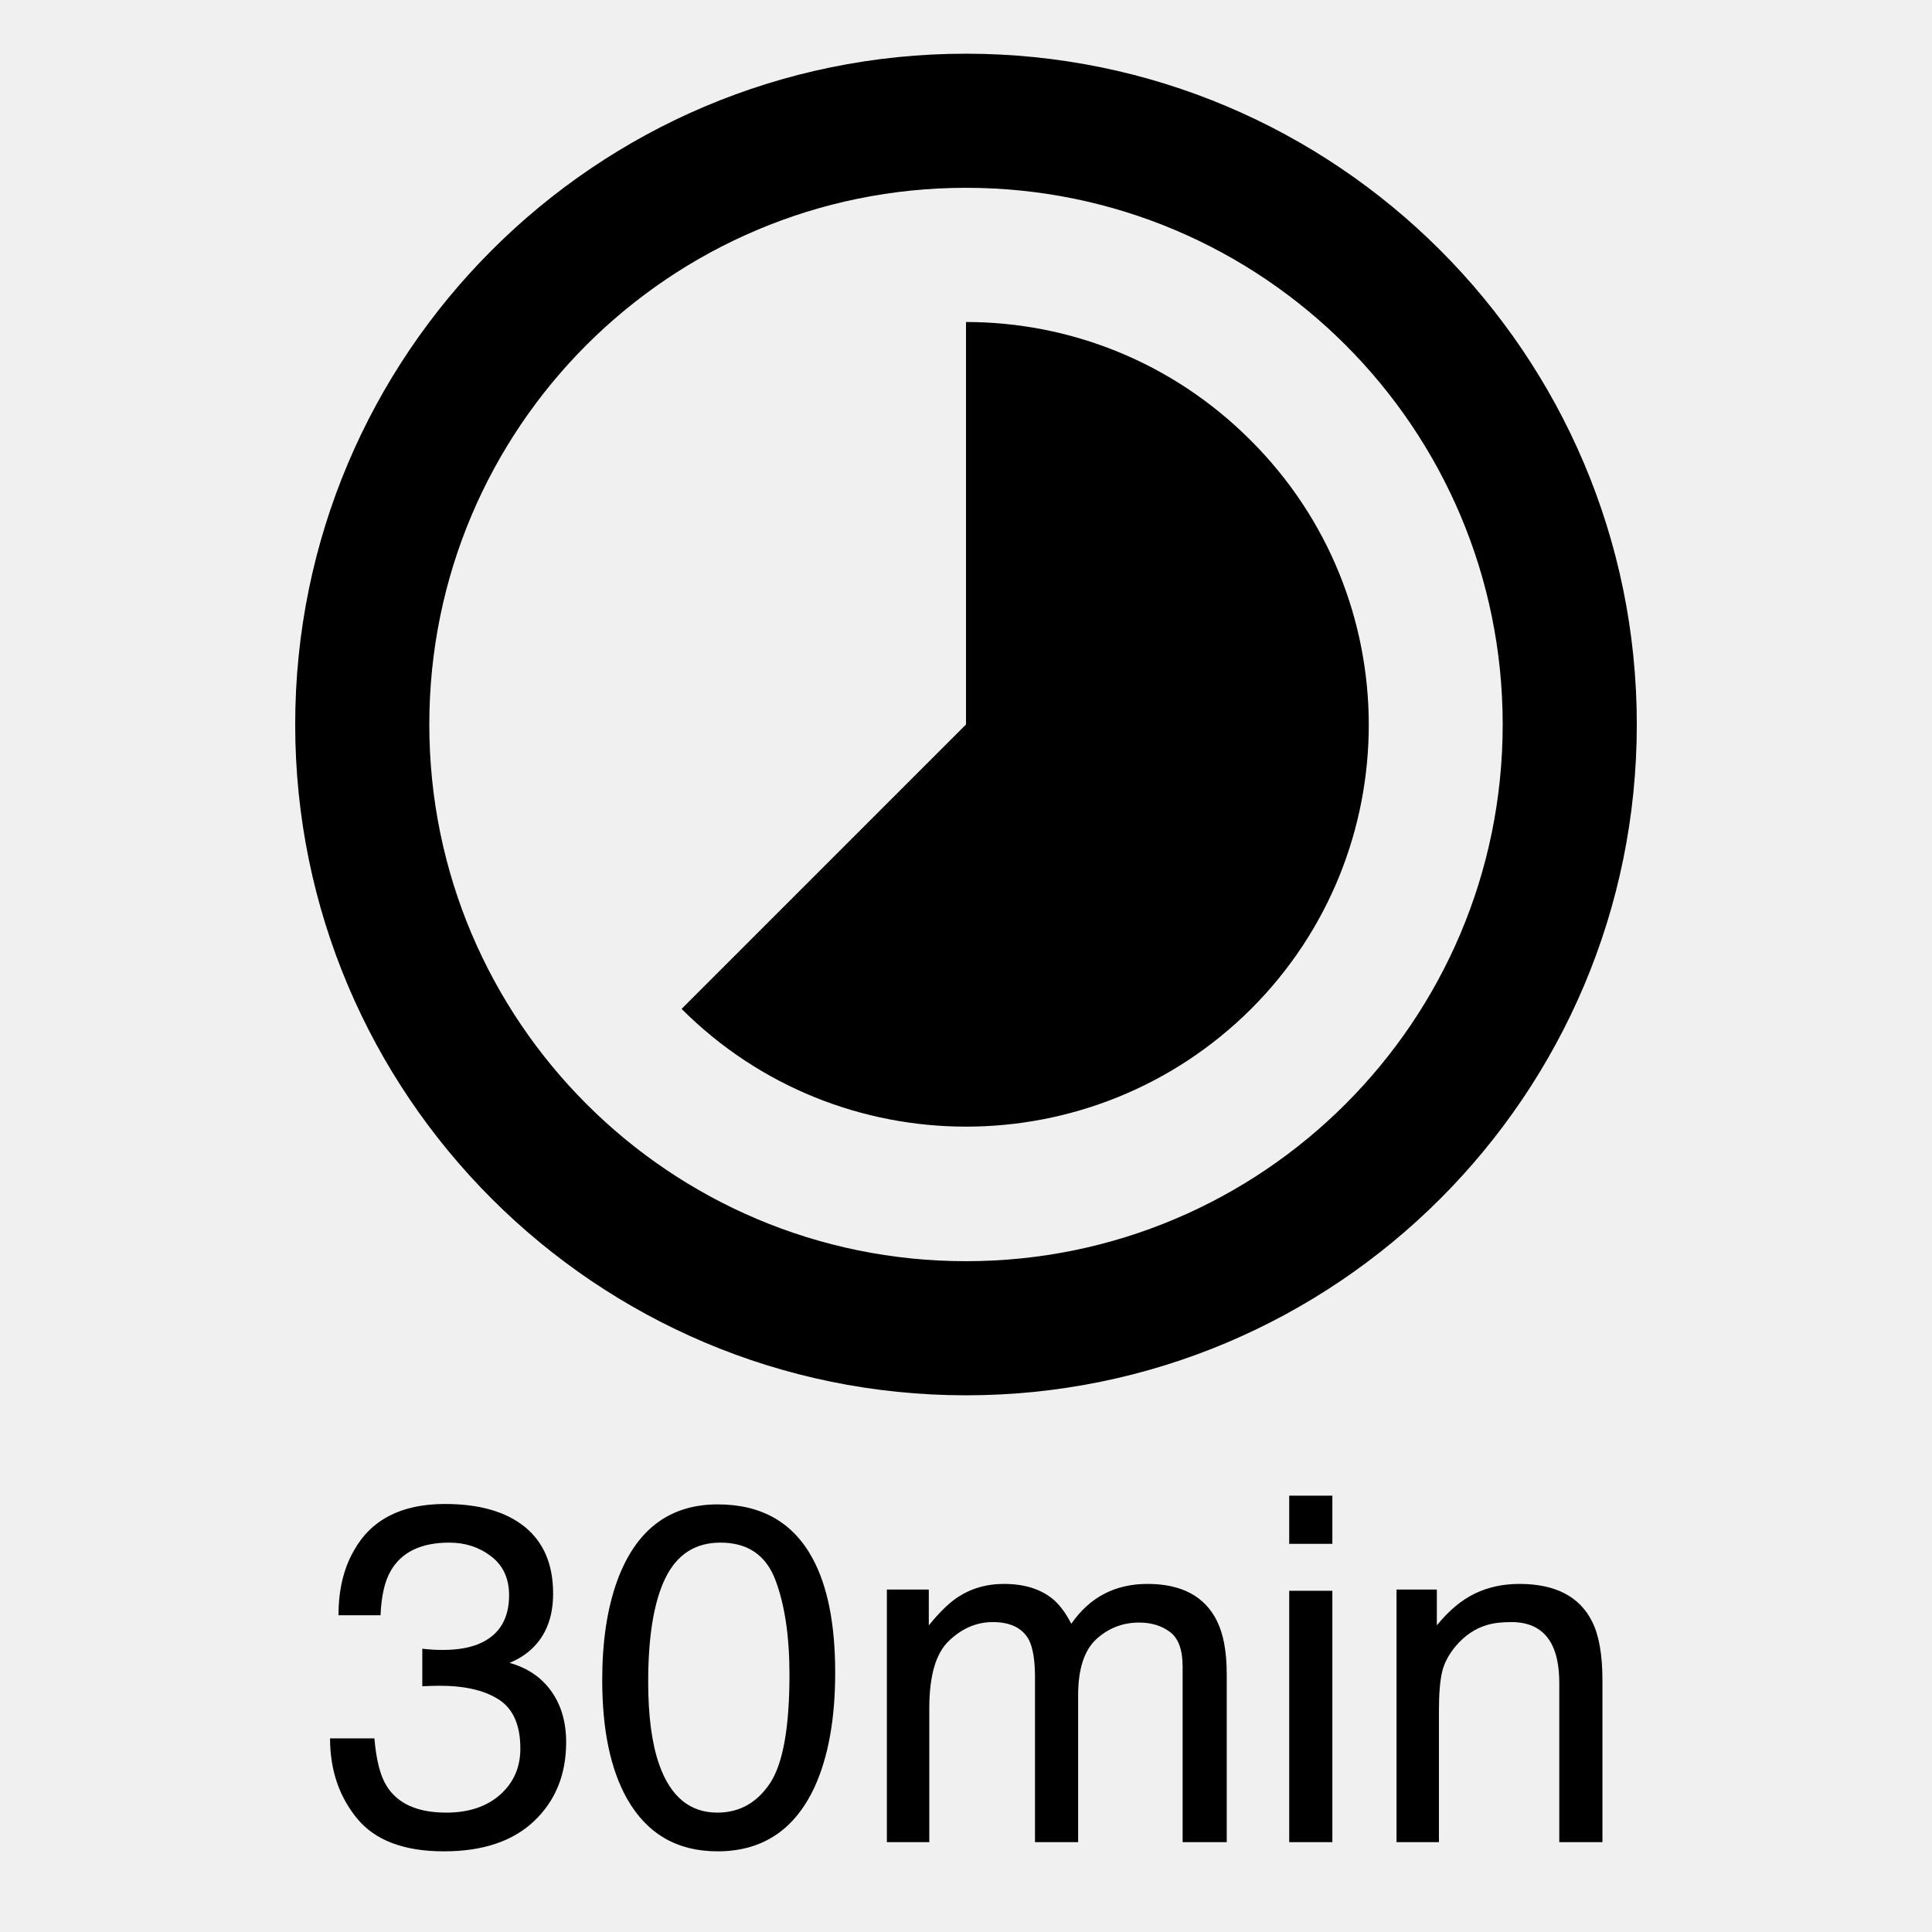
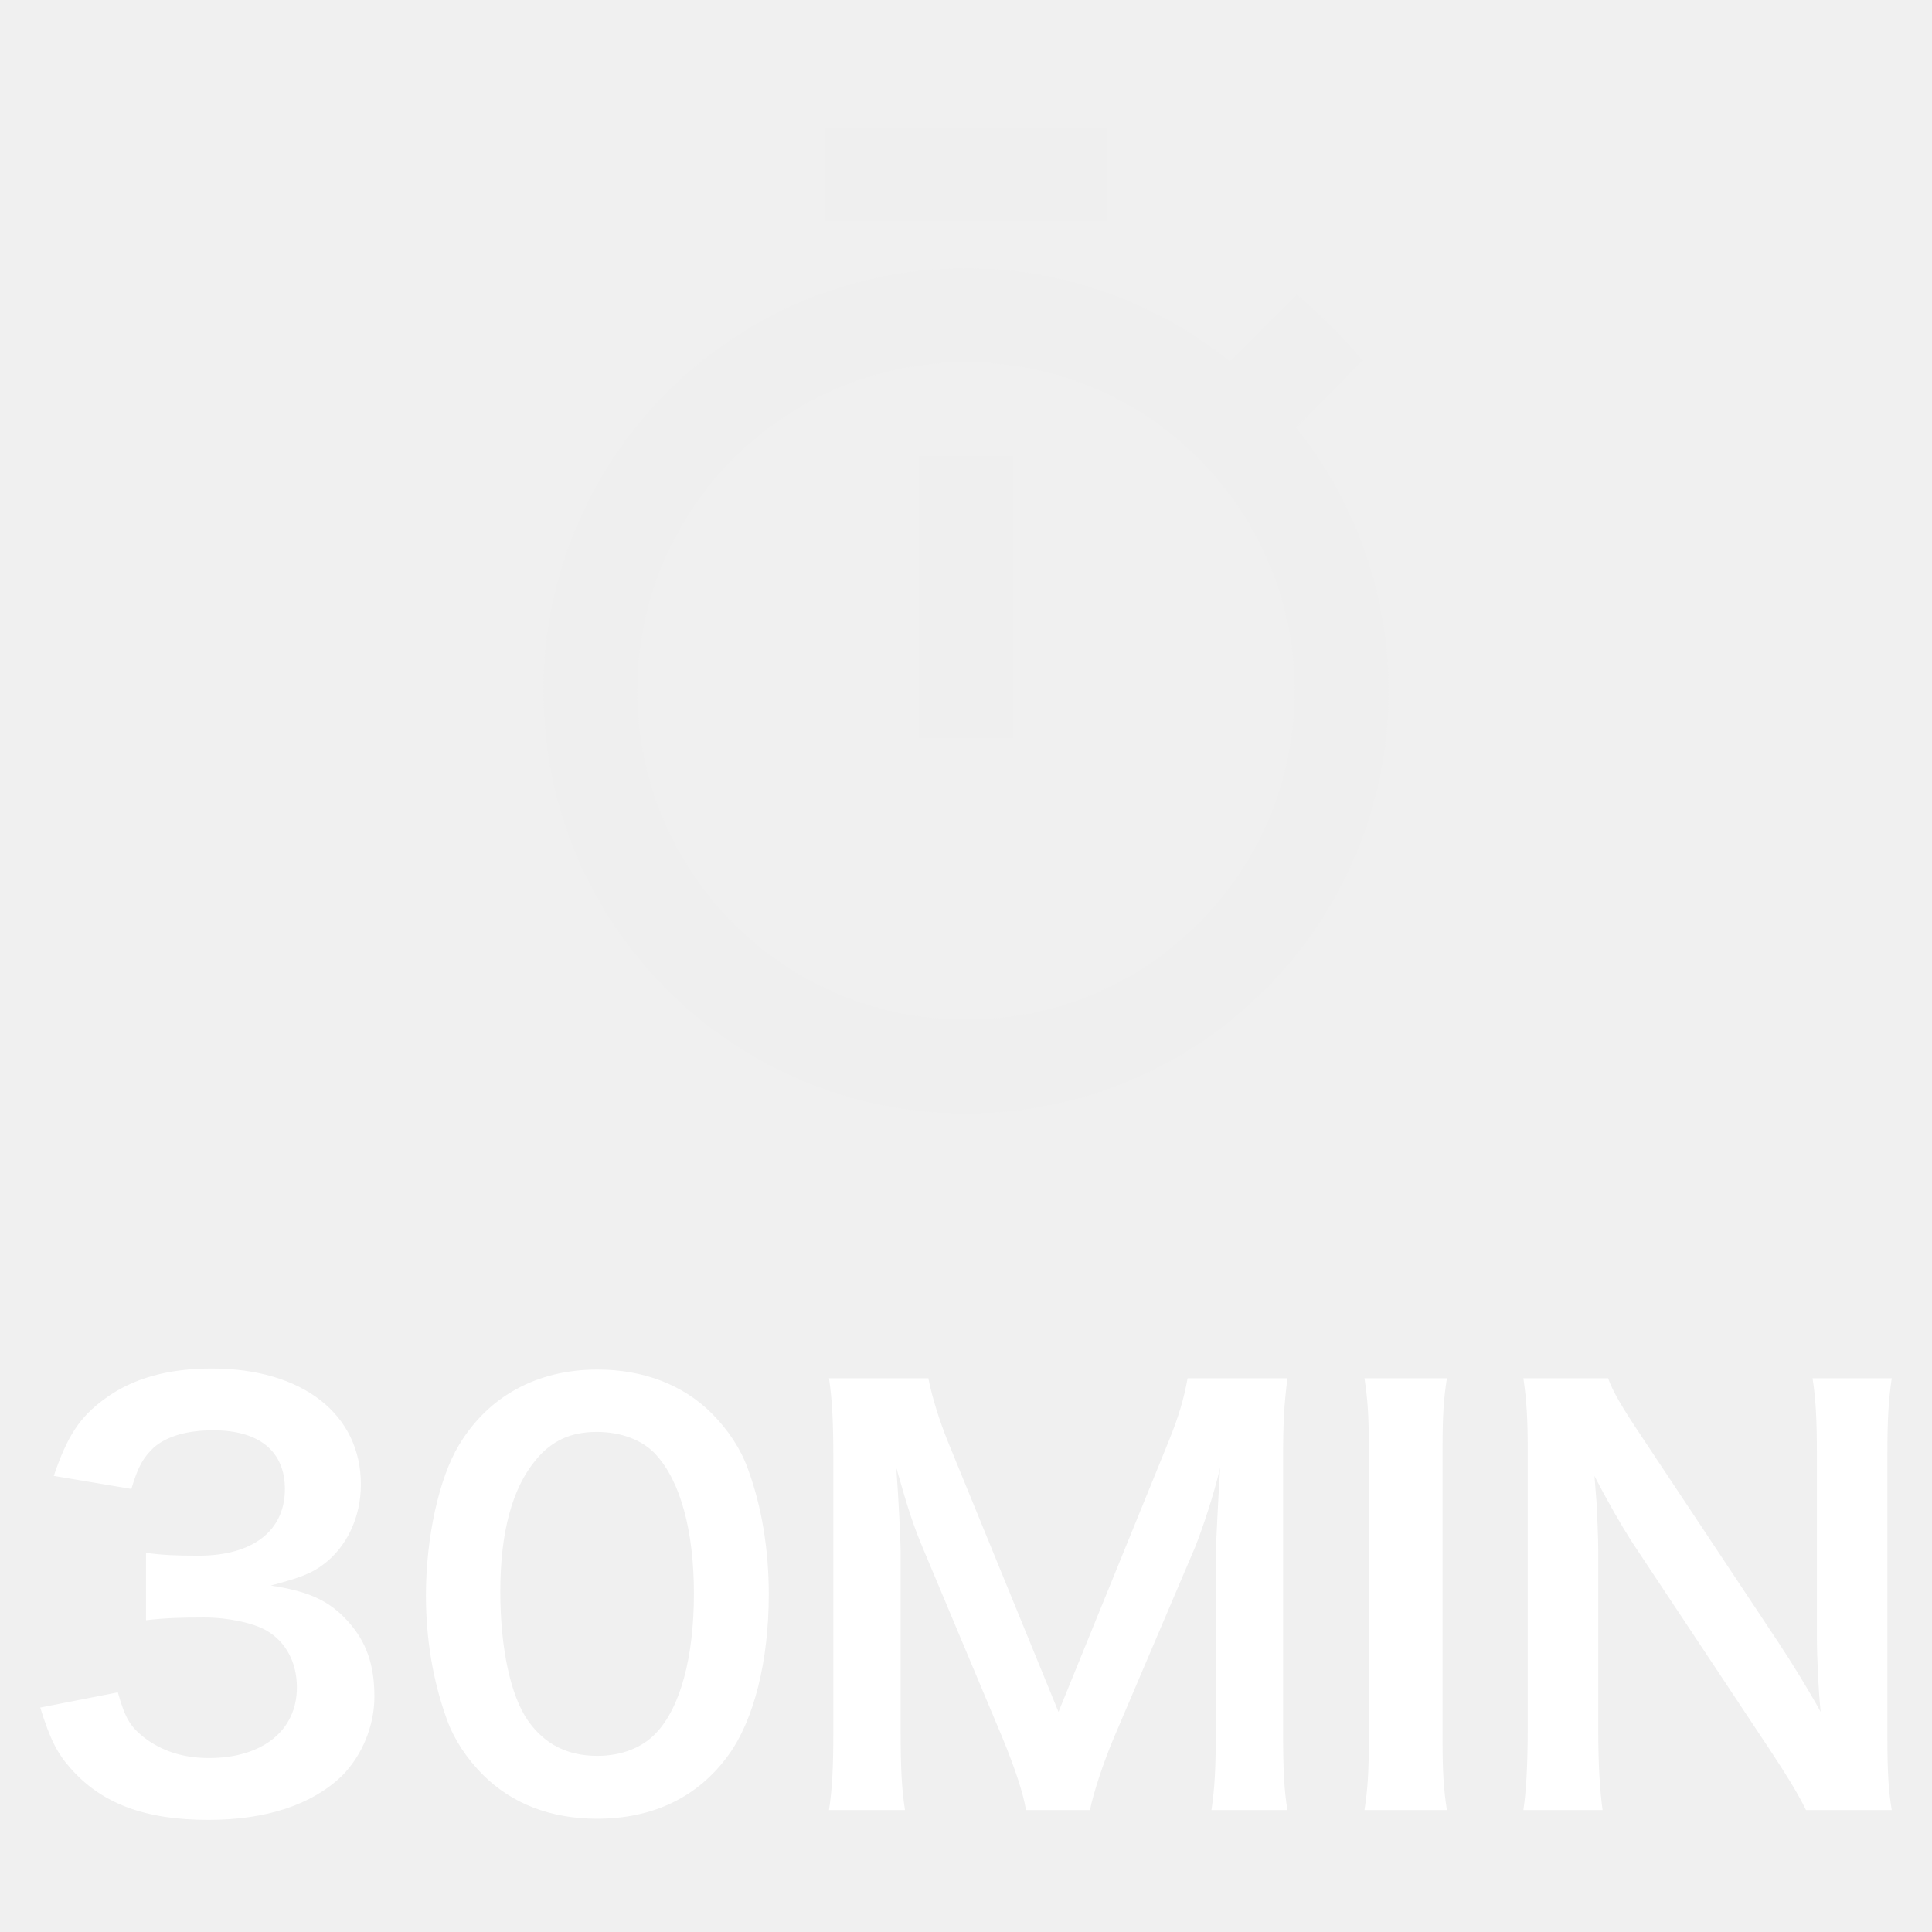
<svg xmlns="http://www.w3.org/2000/svg" width="24px" height="24px" viewBox="0 0 24 24" version="1.1">
  <g id="timer-30min-icon" stroke="none" stroke-width="1" fill="none" fill-rule="evenodd">
-     <g id="timer">
-       <rect id="Rectangle" x="0" y="0" width="24" height="24" />
-       <g id="timer-icon" transform="translate(3, 0)" fill="#000000" fill-rule="nonzero">
-         <path d="M12.533,5.467 C11.558,4.492 10.283,4 9,4 L9,9 L5.467,12.533 C7.417,14.483 10.583,14.483 12.542,12.533 C14.492,10.583 14.492,7.417 12.533,5.467 Z M9,0.667 C4.4,0.667 0.667,4.4 0.667,9 C0.667,13.6 4.4,17.333 9,17.333 C13.6,17.333 17.333,13.6 17.333,9 C17.333,4.4 13.6,0.667 9,0.667 Z M9,15.667 C5.317,15.667 2.333,12.683 2.333,9 C2.333,5.317 5.317,2.333 9,2.333 C12.683,2.333 15.667,5.317 15.667,9 C15.667,12.683 12.683,15.667 9,15.667 Z" id="Shape" />
-       </g>
-     </g>
-     <path d="M5.515,22.998 C5.019,22.998 4.659,22.862 4.435,22.589 C4.212,22.317 4.1,21.985 4.1,21.595 L4.651,21.595 C4.674,21.866 4.725,22.063 4.803,22.186 C4.94,22.407 5.187,22.517 5.544,22.517 C5.822,22.517 6.044,22.443 6.212,22.295 C6.38,22.146 6.464,21.955 6.464,21.721 C6.464,21.432 6.376,21.229 6.199,21.114 C6.022,20.999 5.777,20.941 5.462,20.941 C5.427,20.941 5.392,20.942 5.355,20.943 C5.319,20.944 5.283,20.945 5.246,20.947 L5.246,20.481 C5.3,20.487 5.346,20.491 5.383,20.493 C5.42,20.495 5.46,20.496 5.503,20.496 C5.701,20.496 5.863,20.465 5.99,20.402 C6.212,20.293 6.324,20.098 6.324,19.816 C6.324,19.607 6.249,19.446 6.101,19.333 C5.953,19.22 5.78,19.163 5.582,19.163 C5.231,19.163 4.988,19.28 4.853,19.515 C4.779,19.643 4.737,19.827 4.727,20.065 L4.205,20.065 C4.205,19.753 4.268,19.487 4.393,19.268 C4.608,18.878 4.986,18.683 5.527,18.683 C5.954,18.683 6.286,18.778 6.52,18.968 C6.754,19.159 6.871,19.434 6.871,19.796 C6.871,20.054 6.802,20.263 6.663,20.423 C6.578,20.522 6.466,20.601 6.329,20.657 C6.55,20.718 6.723,20.834 6.847,21.007 C6.971,21.18 7.033,21.392 7.033,21.642 C7.033,22.042 6.901,22.368 6.637,22.62 C6.373,22.872 5.999,22.998 5.515,22.998 Z M8.916,18.688 C9.459,18.688 9.852,18.912 10.094,19.359 C10.282,19.705 10.375,20.179 10.375,20.78 C10.375,21.351 10.29,21.822 10.121,22.195 C9.874,22.73 9.472,22.998 8.913,22.998 C8.41,22.998 8.035,22.779 7.788,22.342 C7.583,21.976 7.481,21.486 7.481,20.871 C7.481,20.394 7.542,19.985 7.665,19.643 C7.896,19.007 8.313,18.688 8.916,18.688 Z M8.911,22.517 C9.184,22.517 9.402,22.396 9.564,22.154 C9.726,21.912 9.807,21.461 9.807,20.801 C9.807,20.324 9.748,19.932 9.631,19.624 C9.514,19.317 9.287,19.163 8.949,19.163 C8.638,19.163 8.411,19.309 8.267,19.601 C8.124,19.893 8.052,20.323 8.052,20.892 C8.052,21.319 8.098,21.663 8.19,21.923 C8.33,22.319 8.571,22.517 8.911,22.517 Z M11.017,19.746 L11.538,19.746 L11.538,20.191 C11.663,20.037 11.777,19.925 11.878,19.854 C12.052,19.735 12.249,19.676 12.47,19.676 C12.72,19.676 12.921,19.737 13.074,19.86 C13.16,19.931 13.238,20.034 13.308,20.171 C13.425,20.003 13.563,19.878 13.721,19.797 C13.879,19.716 14.057,19.676 14.254,19.676 C14.676,19.676 14.963,19.828 15.116,20.133 C15.198,20.297 15.239,20.517 15.239,20.795 L15.239,22.884 L14.691,22.884 L14.691,20.704 C14.691,20.495 14.639,20.351 14.534,20.273 C14.43,20.195 14.302,20.156 14.152,20.156 C13.945,20.156 13.767,20.226 13.617,20.364 C13.468,20.503 13.393,20.734 13.393,21.059 L13.393,22.884 L12.857,22.884 L12.857,20.836 C12.857,20.623 12.831,20.468 12.781,20.37 C12.701,20.224 12.551,20.15 12.332,20.15 C12.133,20.15 11.952,20.227 11.789,20.382 C11.626,20.536 11.544,20.815 11.544,21.22 L11.544,22.884 L11.017,22.884 L11.017,19.746 Z M16.015,19.761 L16.551,19.761 L16.551,22.884 L16.015,22.884 L16.015,19.761 Z M16.015,18.58 L16.551,18.58 L16.551,19.178 L16.015,19.178 L16.015,18.58 Z M17.348,19.746 L17.849,19.746 L17.849,20.191 C17.997,20.008 18.155,19.876 18.321,19.796 C18.487,19.716 18.671,19.676 18.874,19.676 C19.32,19.676 19.621,19.831 19.777,20.142 C19.863,20.311 19.906,20.555 19.906,20.871 L19.906,22.884 L19.37,22.884 L19.37,20.906 C19.37,20.715 19.341,20.56 19.285,20.443 C19.191,20.248 19.021,20.15 18.775,20.15 C18.65,20.15 18.547,20.163 18.467,20.188 C18.323,20.231 18.196,20.317 18.086,20.446 C17.998,20.55 17.941,20.657 17.915,20.767 C17.889,20.877 17.875,21.035 17.875,21.24 L17.875,22.884 L17.348,22.884 L17.348,19.746 Z" id="30min" fill="#000000" fill-rule="nonzero" />
+     <polygon id="Path" points="0 0 24 0 24 24 0 24" />
+     <path d="M0.5,21.212 L1.464,21.023 C1.551,21.333 1.612,21.441 1.78,21.576 C2.003,21.751 2.272,21.839 2.596,21.839 C3.263,21.839 3.688,21.495 3.688,20.962 C3.688,20.653 3.553,20.396 3.31,20.255 C3.148,20.161 2.832,20.093 2.535,20.093 C2.239,20.093 2.043,20.1 1.814,20.127 L1.814,19.291 C2.03,19.318 2.178,19.325 2.468,19.325 C3.142,19.325 3.539,19.015 3.539,18.496 C3.539,18.031 3.223,17.768 2.65,17.768 C2.32,17.768 2.077,17.842 1.915,17.977 C1.78,18.105 1.713,18.22 1.632,18.496 L0.668,18.334 C0.837,17.836 0.992,17.6 1.309,17.371 C1.652,17.121 2.09,17 2.63,17 C3.755,17 4.483,17.566 4.483,18.442 C4.483,18.846 4.308,19.217 4.018,19.433 C3.869,19.547 3.721,19.601 3.364,19.696 C3.843,19.77 4.092,19.884 4.328,20.147 C4.55,20.396 4.651,20.679 4.651,21.077 C4.651,21.441 4.496,21.812 4.247,22.061 C3.876,22.418 3.31,22.607 2.589,22.607 C1.801,22.607 1.262,22.405 0.877,21.967 C0.709,21.778 0.621,21.603 0.5,21.212 Z M7.414,22.593 C6.841,22.593 6.356,22.405 5.999,22.047 C5.797,21.845 5.642,21.609 5.554,21.367 C5.379,20.888 5.291,20.363 5.291,19.817 C5.291,19.103 5.453,18.361 5.702,17.95 C6.066,17.344 6.673,17.013 7.421,17.013 C7.994,17.013 8.486,17.202 8.843,17.559 C9.045,17.762 9.2,17.997 9.288,18.24 C9.463,18.712 9.55,19.251 9.55,19.803 C9.55,20.632 9.368,21.36 9.052,21.798 C8.674,22.324 8.115,22.593 7.414,22.593 Z M7.421,21.812 C7.717,21.812 7.98,21.711 8.149,21.529 C8.452,21.212 8.62,20.585 8.62,19.797 C8.62,19.015 8.452,18.402 8.149,18.071 C7.987,17.89 7.717,17.788 7.414,17.788 C7.091,17.788 6.855,17.896 6.659,18.132 C6.363,18.483 6.215,19.035 6.215,19.77 C6.215,20.477 6.343,21.064 6.558,21.374 C6.767,21.67 7.05,21.812 7.421,21.812 Z M13.54,22.485 L12.745,22.485 C12.711,22.27 12.603,21.953 12.448,21.576 L11.478,19.264 C11.35,18.961 11.289,18.779 11.134,18.233 C11.161,18.59 11.188,19.143 11.188,19.291 L11.188,21.502 C11.188,21.967 11.201,22.223 11.242,22.485 L10.298,22.485 C10.339,22.216 10.352,21.953 10.352,21.502 L10.352,18.119 C10.352,17.681 10.339,17.398 10.298,17.121 L11.532,17.121 C11.579,17.357 11.666,17.64 11.781,17.923 L13.149,21.266 L14.51,17.923 C14.645,17.593 14.706,17.377 14.753,17.121 L15.993,17.121 C15.952,17.445 15.939,17.667 15.939,18.119 L15.939,21.502 C15.939,21.994 15.952,22.236 15.993,22.485 L15.049,22.485 C15.09,22.209 15.103,21.967 15.103,21.502 L15.103,19.264 C15.13,18.678 15.15,18.334 15.157,18.233 C15.07,18.597 14.942,18.975 14.847,19.217 L13.836,21.589 C13.702,21.906 13.58,22.283 13.54,22.485 Z M16.95,17.121 L17.974,17.121 C17.934,17.377 17.92,17.586 17.92,17.991 L17.92,21.616 C17.92,22.014 17.934,22.229 17.974,22.485 L16.95,22.485 C16.99,22.229 17.004,22.014 17.004,21.616 L17.004,17.991 C17.004,17.573 16.99,17.391 16.95,17.121 Z M23.5,22.485 L22.435,22.485 C22.321,22.256 22.199,22.061 22.004,21.764 L20.265,19.143 C20.137,18.941 19.969,18.651 19.807,18.334 C19.814,18.429 19.814,18.429 19.834,18.678 C19.841,18.806 19.854,19.109 19.854,19.264 L19.854,21.475 C19.854,21.926 19.874,22.243 19.908,22.485 L18.924,22.485 C18.958,22.263 18.978,21.926 18.978,21.468 L18.978,17.991 C18.978,17.64 18.965,17.398 18.924,17.121 L19.976,17.121 C20.036,17.29 20.157,17.492 20.387,17.836 L22.092,20.403 C22.253,20.646 22.469,20.996 22.617,21.266 C22.59,21.003 22.57,20.599 22.57,20.316 L22.57,18.051 C22.57,17.654 22.557,17.377 22.516,17.121 L23.5,17.121 C23.46,17.391 23.446,17.64 23.446,18.051 L23.446,21.616 C23.446,21.994 23.46,22.25 23.5,22.485 Z" id="30MIN" fill="#FFFFFF" fill-rule="nonzero" />
+     <path d="M13.75,1.583 L10.25,1.583 L10.25,2.75 L13.75,2.75 L13.75,1.583 Z M11.417,9.167 L12.583,9.167 L12.583,5.667 L11.417,5.667 L11.417,9.167 Z M16.101,5.311 L16.929,4.482 C16.678,4.185 16.404,3.905 16.107,3.66 L15.278,4.488 C14.374,3.765 13.237,3.333 12,3.333 C9.101,3.333 6.75,5.684 6.75,8.583 C6.75,11.482 9.095,13.833 12,13.833 C14.905,13.833 17.25,11.482 17.25,8.583 C17.25,7.347 16.818,6.209 16.101,5.311 Z M12,12.667 C9.742,12.667 7.917,10.841 7.917,8.583 C7.917,6.326 9.742,4.5 12,4.5 C14.258,4.5 16.083,6.326 16.083,8.583 C16.083,10.841 14.258,12.667 12,12.667 Z" id="Shape" fill="#EFEFEF" fill-rule="nonzero" />
  </g>
</svg>
